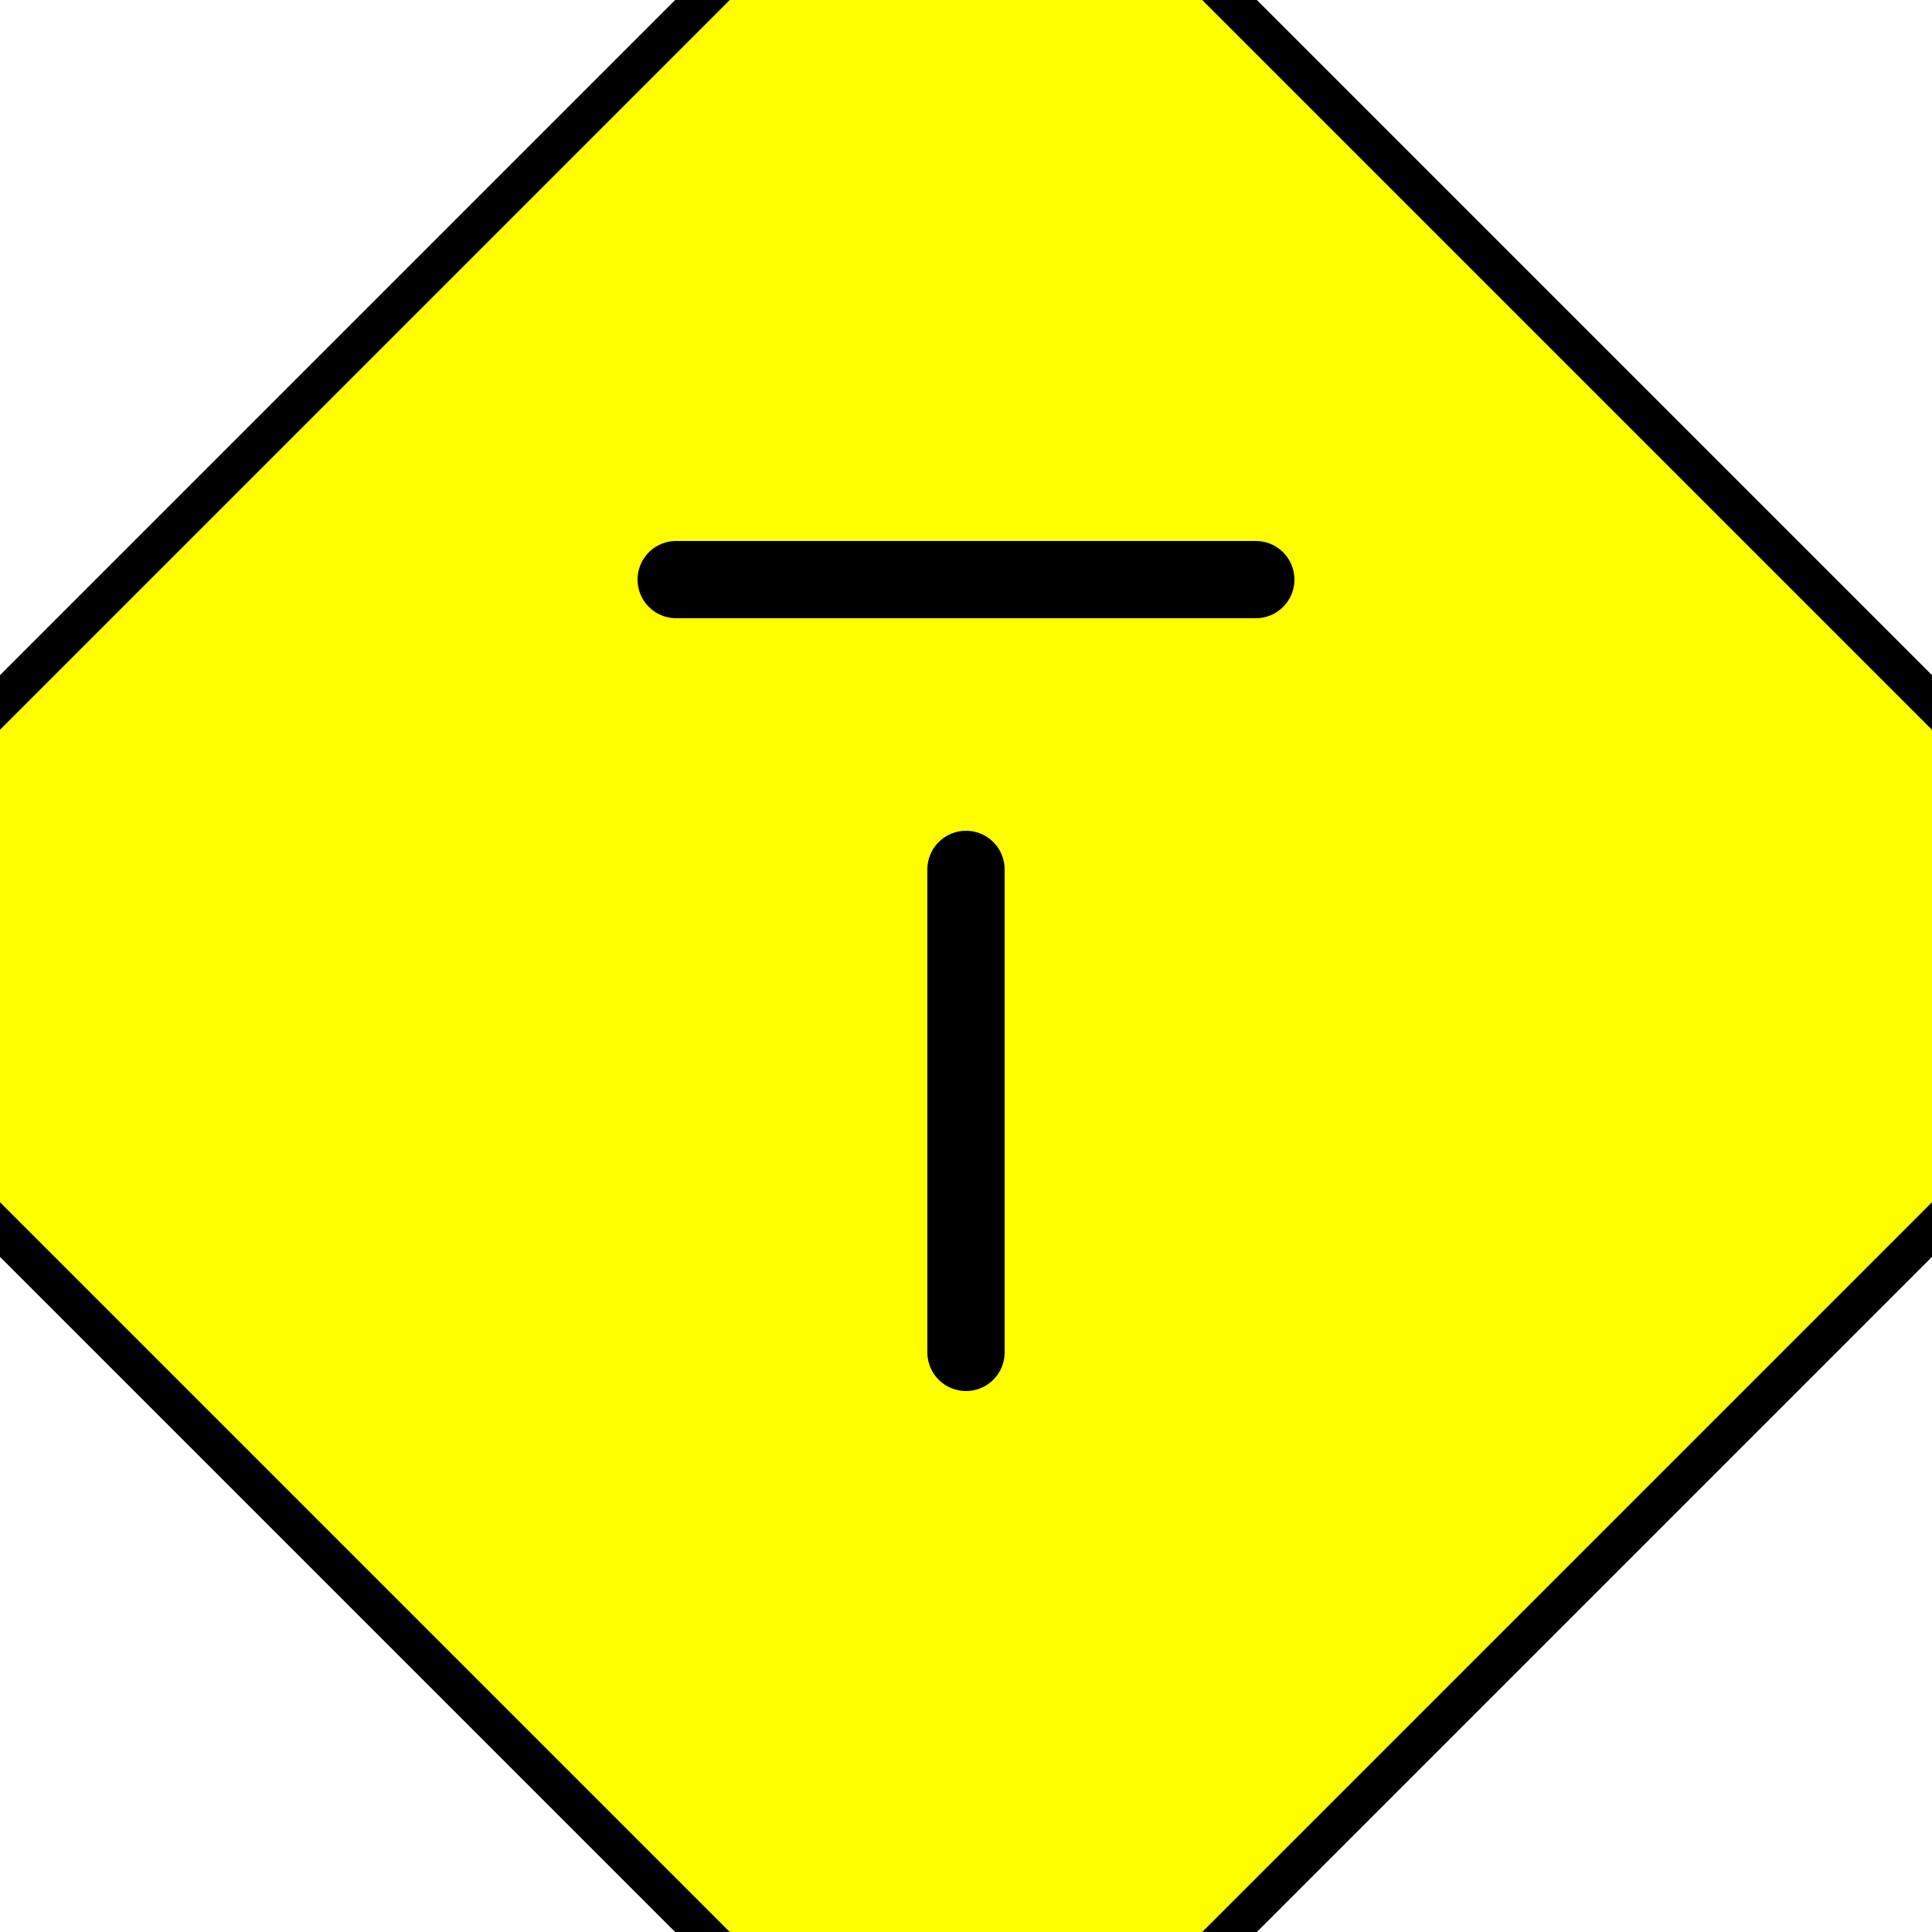
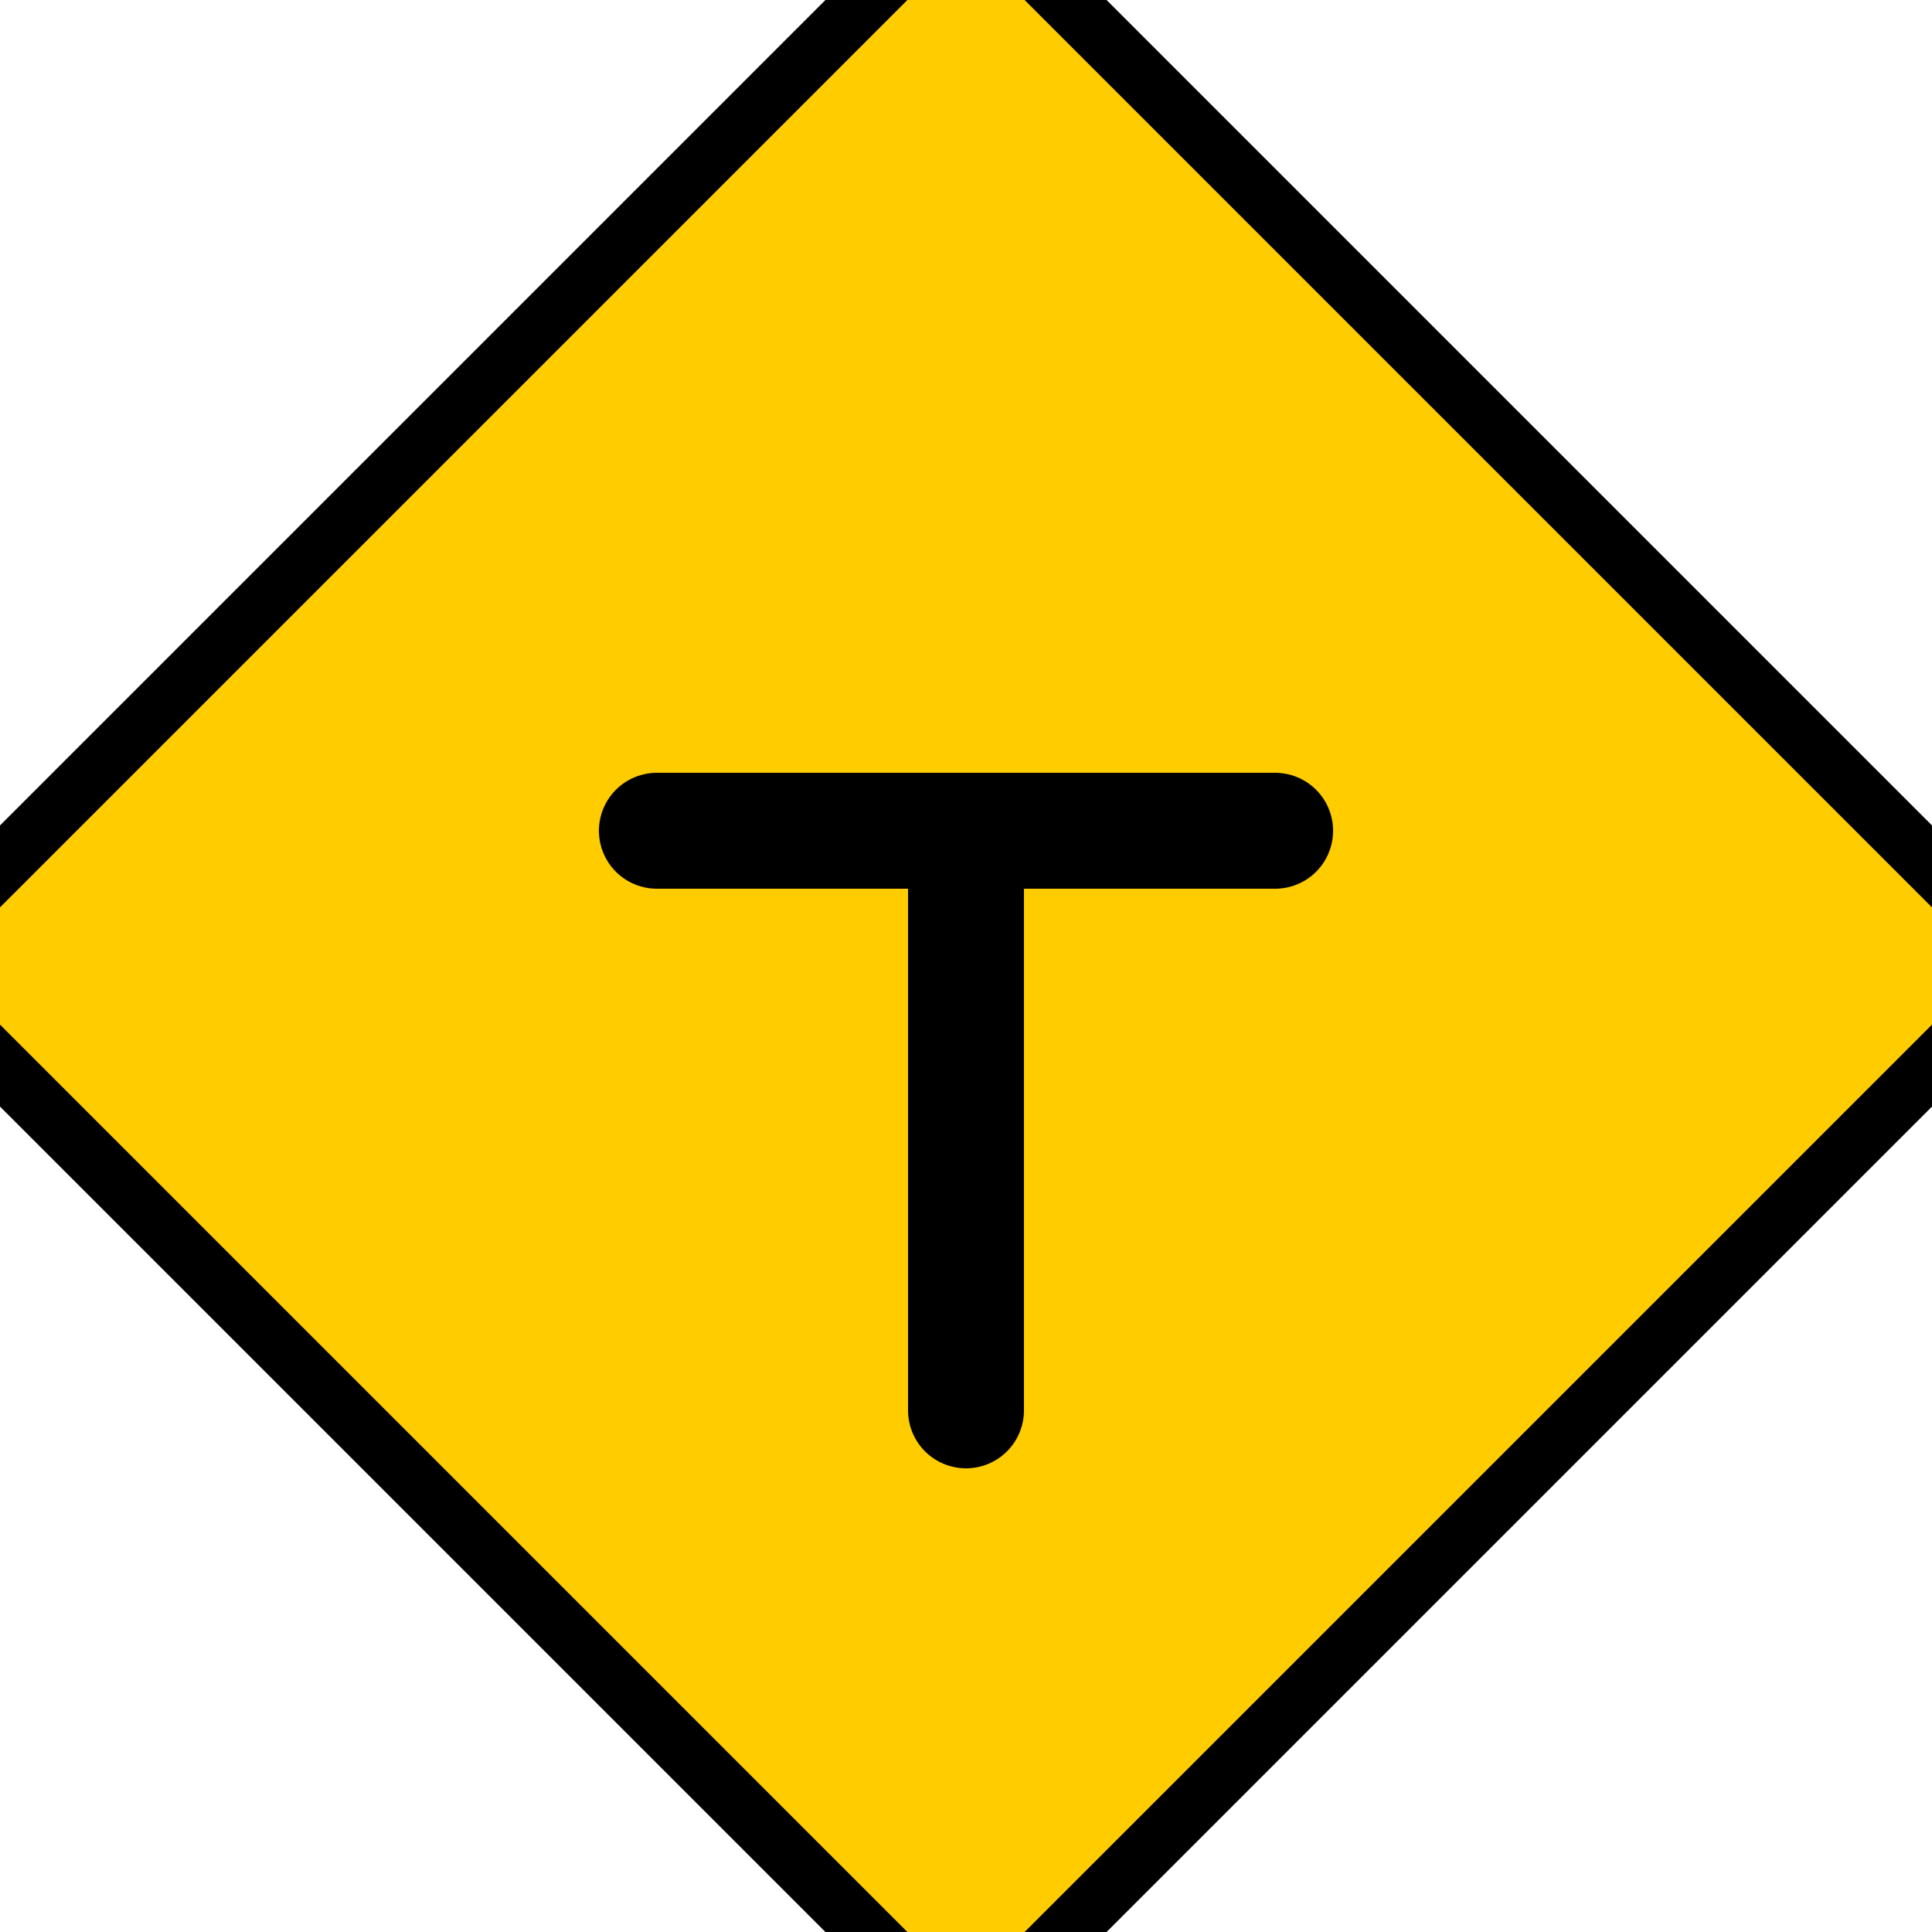
- <svg xmlns="http://www.w3.org/2000/svg" viewBox="0 0 200 200">
-   <rect x="10" y="10" width="180" height="180" fill="#FFFF00" stroke="#000000" stroke-width="4" rx="5" transform="rotate(45 100 100)" />
-   <line x1="100" y1="140" x2="100" y2="90" stroke="#000000" stroke-width="8" stroke-linecap="round" />
-   <line x1="70" y1="60" x2="130" y2="60" stroke="#000000" stroke-width="8" stroke-linecap="round" />
+ <svg xmlns="http://www.w3.org/2000/svg" viewBox="0 0 200 200" width="200" height="200" role="img" aria-label="MUTCD_W2-3_T_INTERSECTION">
+   <rect x="22" y="22" width="156" height="156" transform="rotate(45 100 100)" fill="#FFCC00" stroke="#000000" stroke-width="6" />
+   <path d="M100 146 V86" fill="none" stroke="#000000" stroke-width="12" stroke-linecap="round" />
+   <path d="M68 86 H132" fill="none" stroke="#000000" stroke-width="12" stroke-linecap="round" />
</svg>
